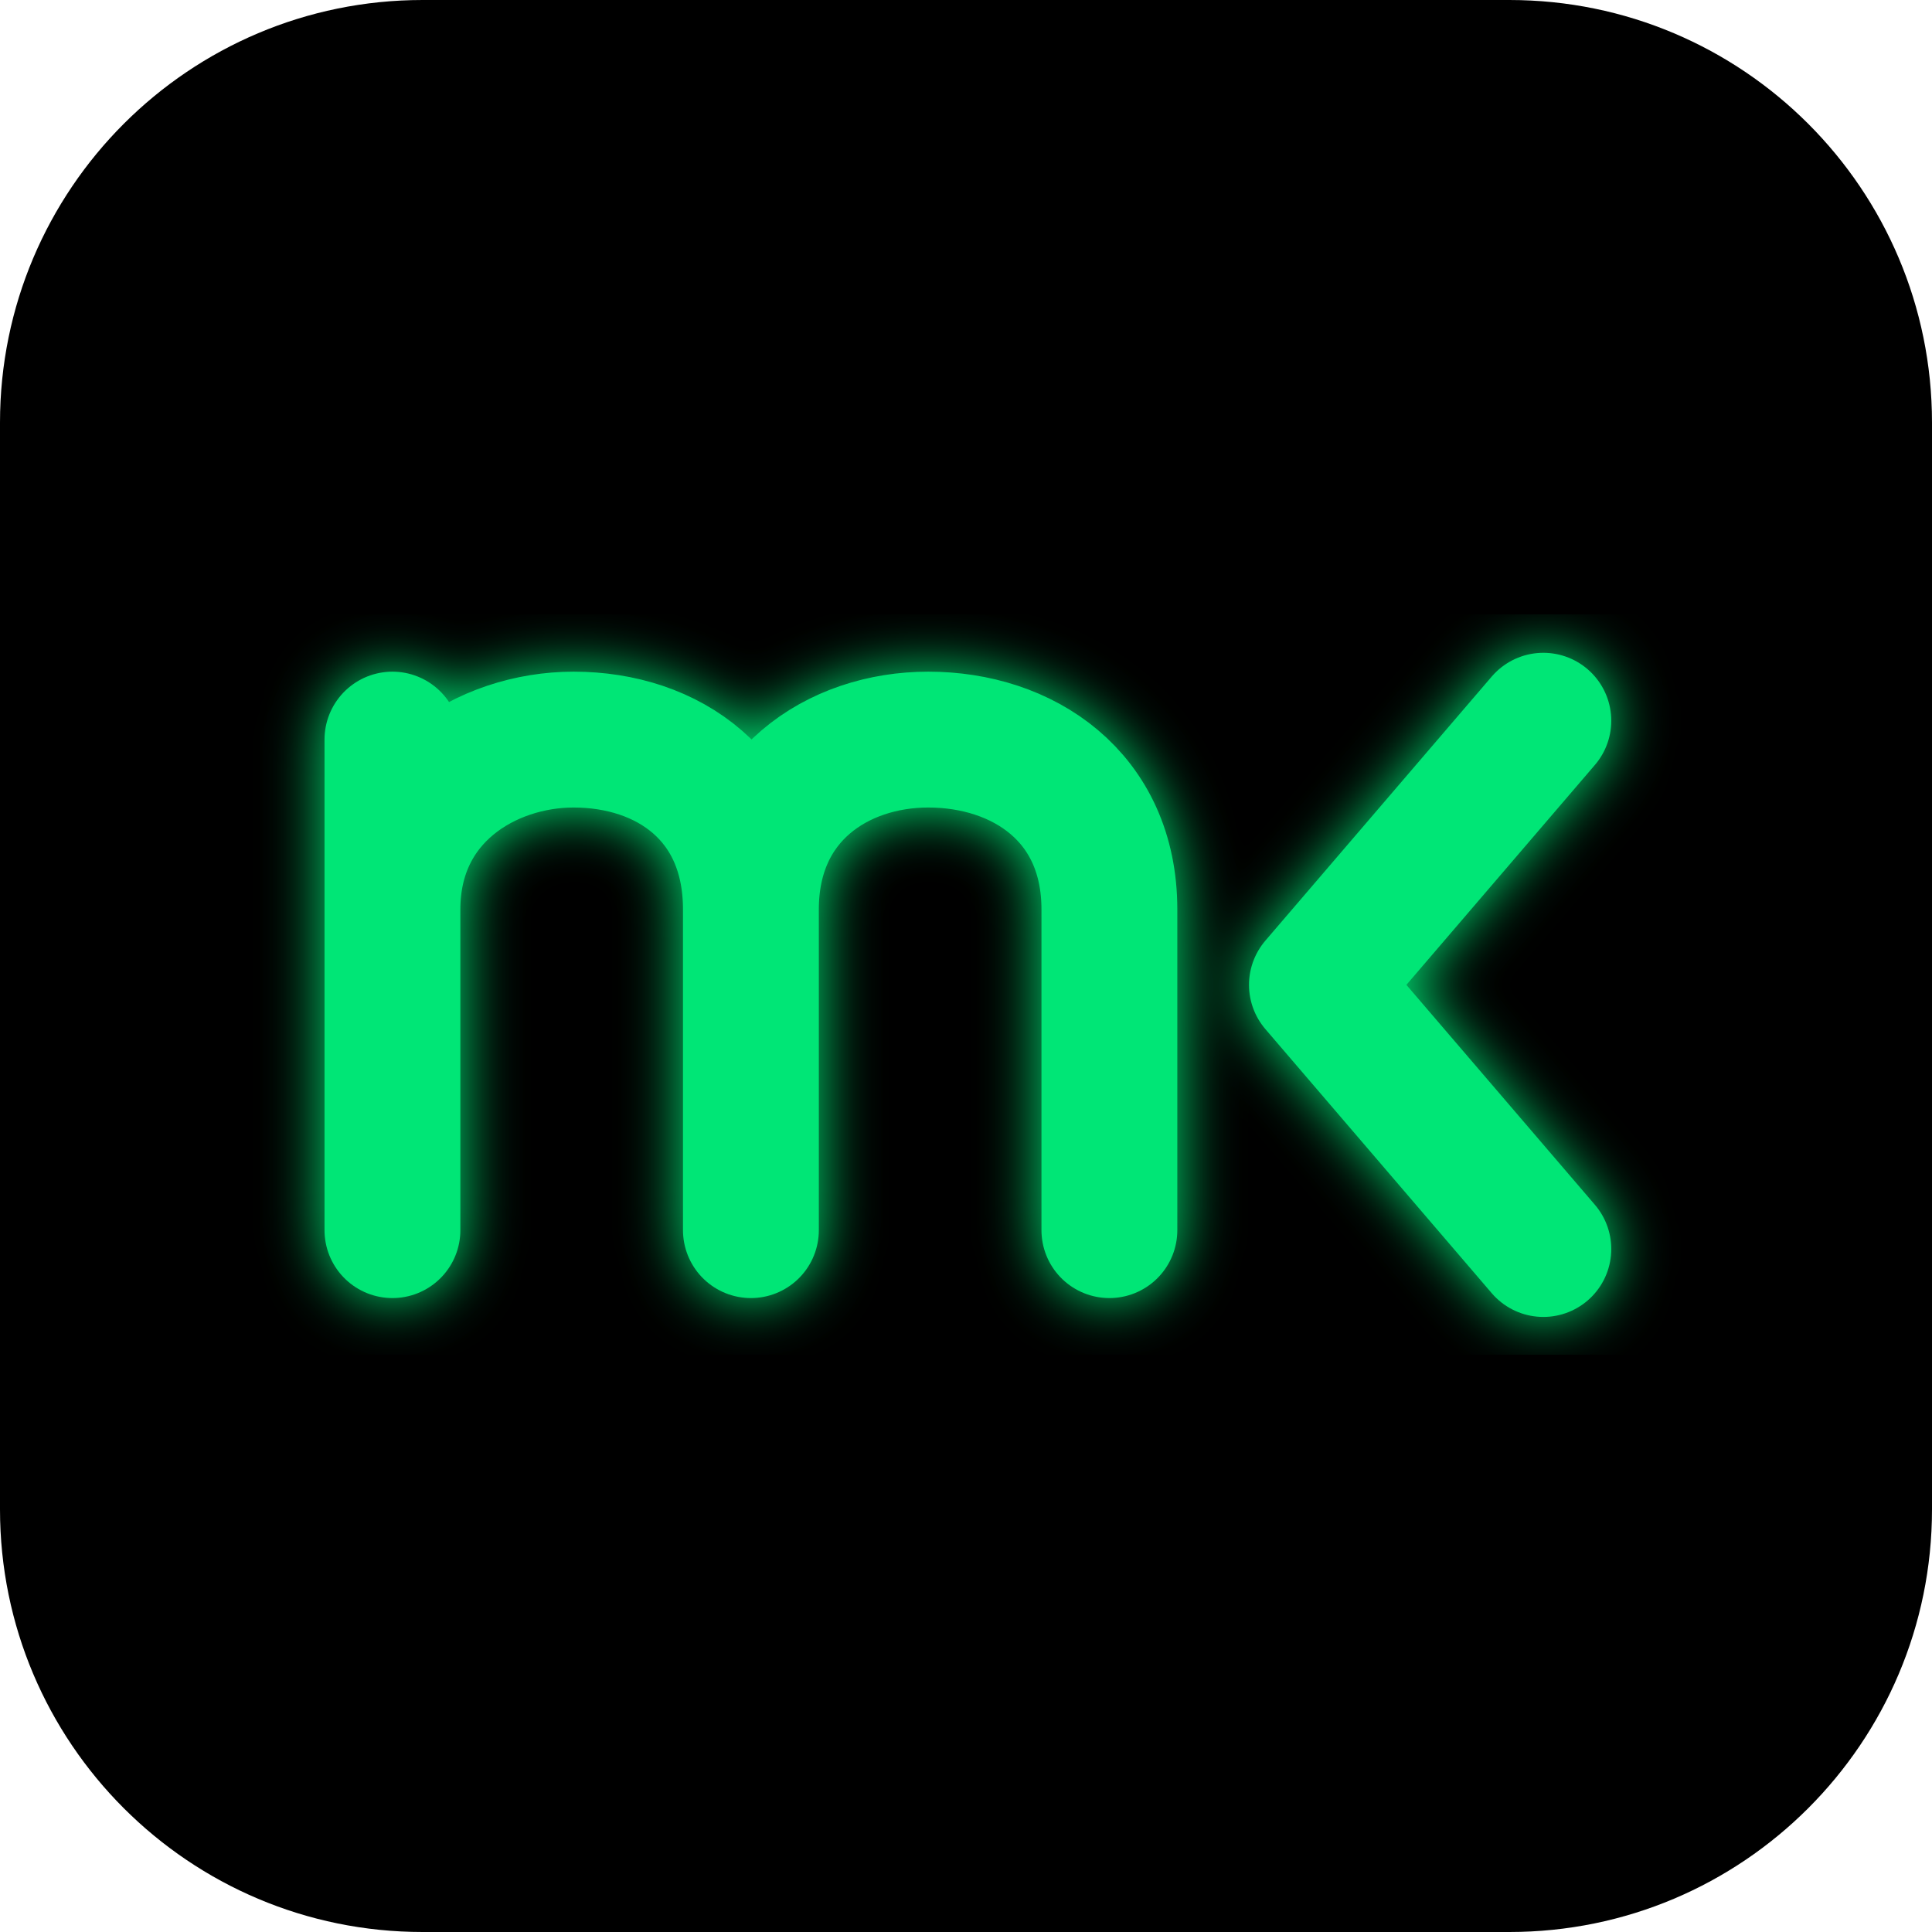
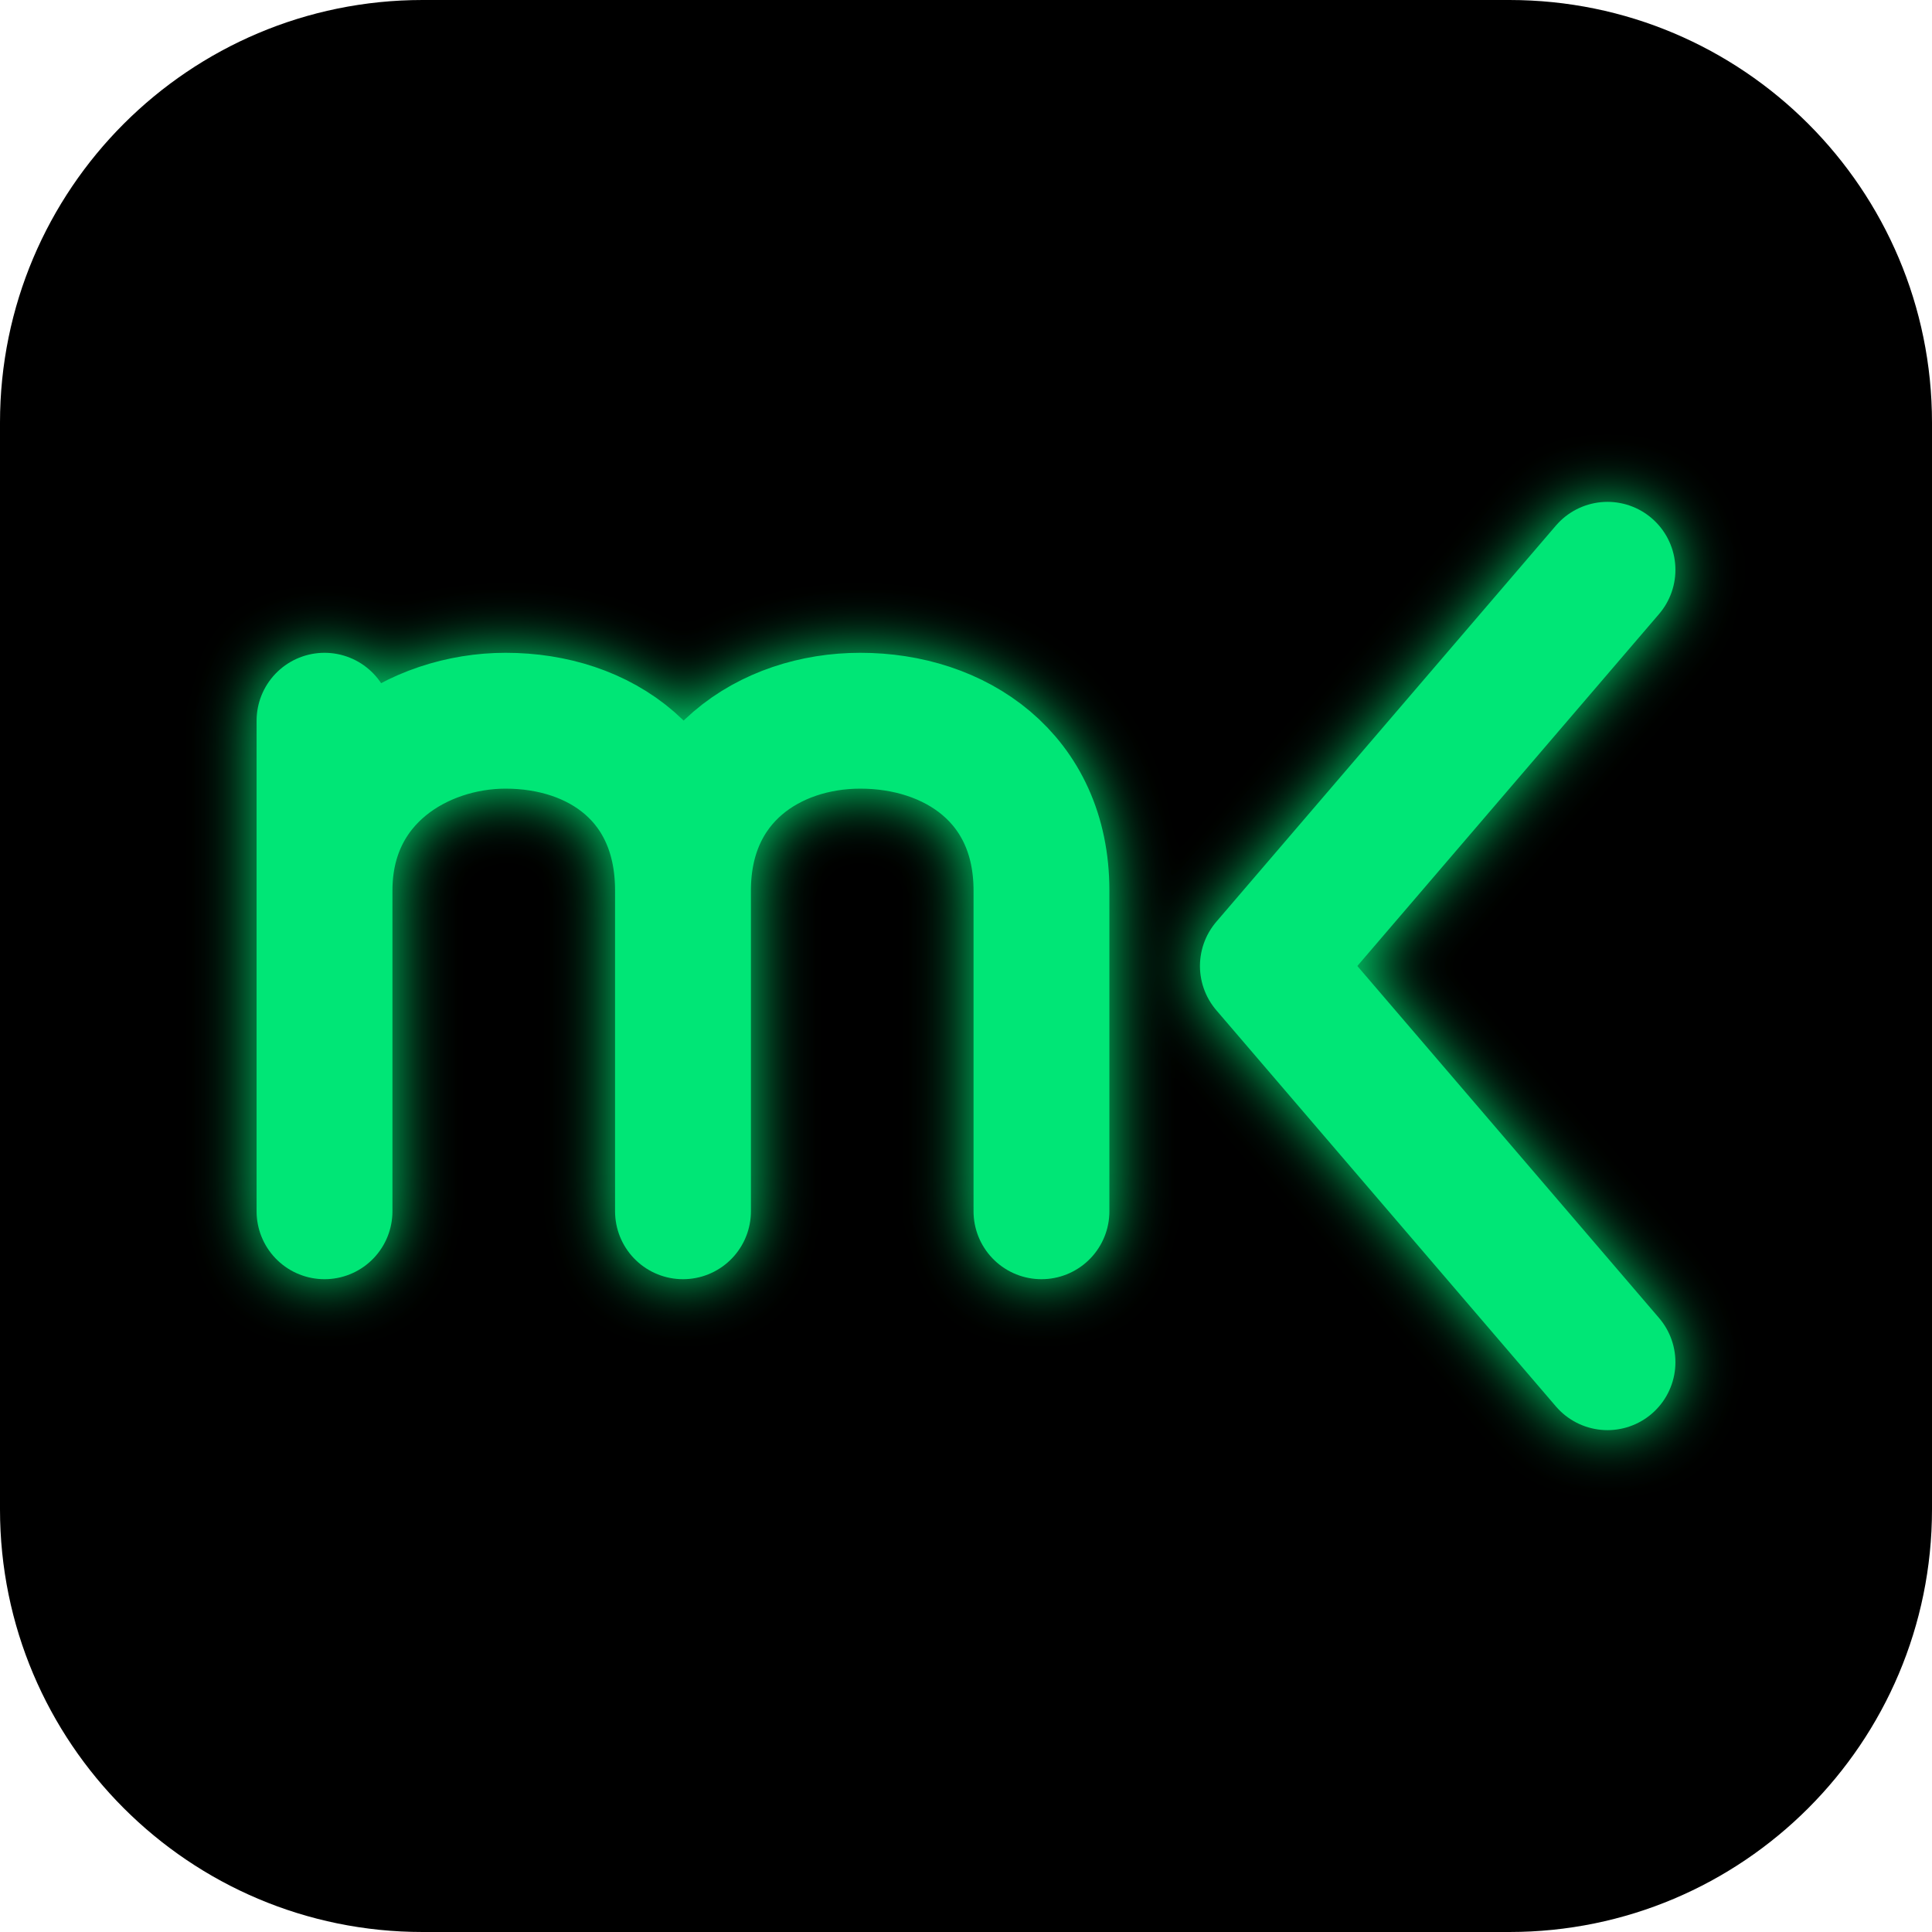
<svg xmlns="http://www.w3.org/2000/svg" viewBox="0 0 512 512" width="512" height="512">
  <defs>
    <filter id="glow" x="-20%" y="-20%" width="140%" height="140%">
      <feGaussianBlur stdDeviation="8" result="b" />
      <feMerge>
        <feMergeNode in="b" />
        <feMergeNode in="SourceGraphic" />
      </feMerge>
    </filter>
  </defs>
  <rect width="512" height="512" rx="112" fill="#000000" />
-   <g transform="translate(14,-9)" fill="none" stroke="#00E676" stroke-width="36" stroke-linecap="round" stroke-linejoin="round" filter="url(#glow)">
+   <g transform="translate(-4,-14)" fill="none" stroke="#00E676" stroke-width="36" stroke-linecap="round" stroke-linejoin="round" filter="url(#glow)">
    <path d="M90 335 V205 M90 250 C90 220 115 205 138 205 C163 205 185 220 185 250 V335 M185 250 C185 220 208 205 232 205 C257 205 280 220 280 250 V335" />
-     <path d="M395 200 L335 270 L395 340" />
+     <path d="M430 165 L340 270 L430 375" />
  </g>
</svg>
